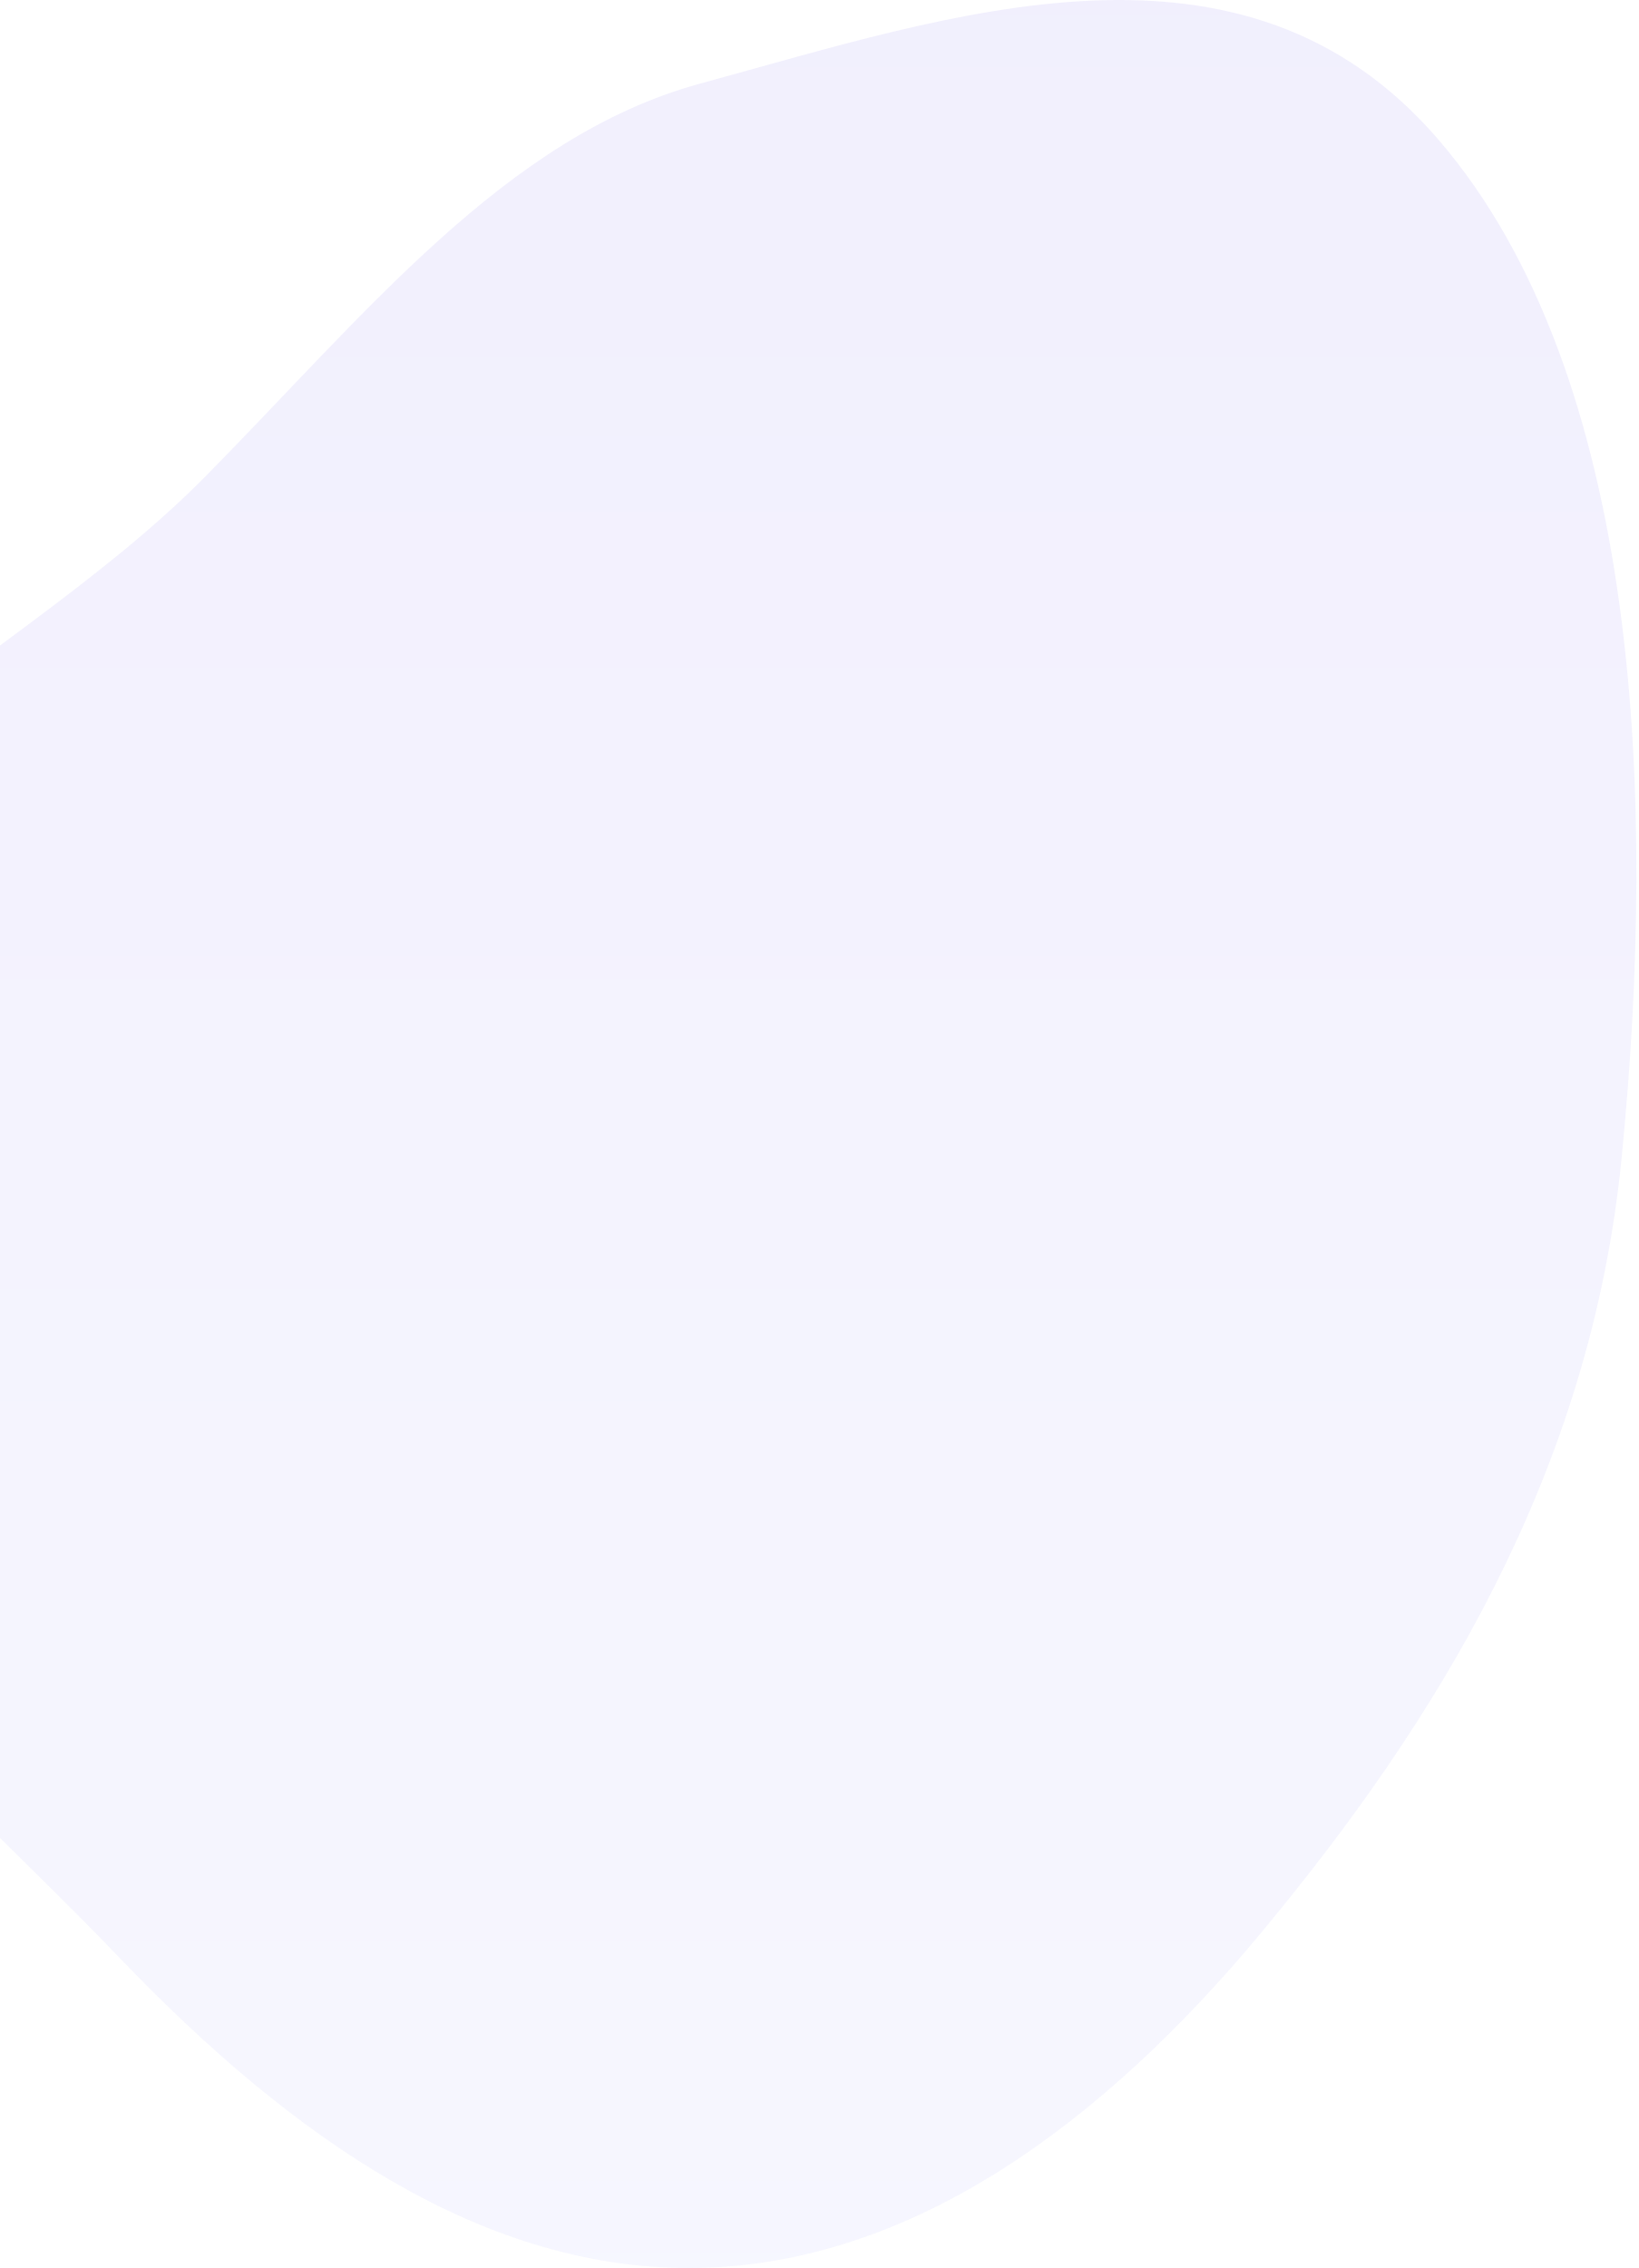
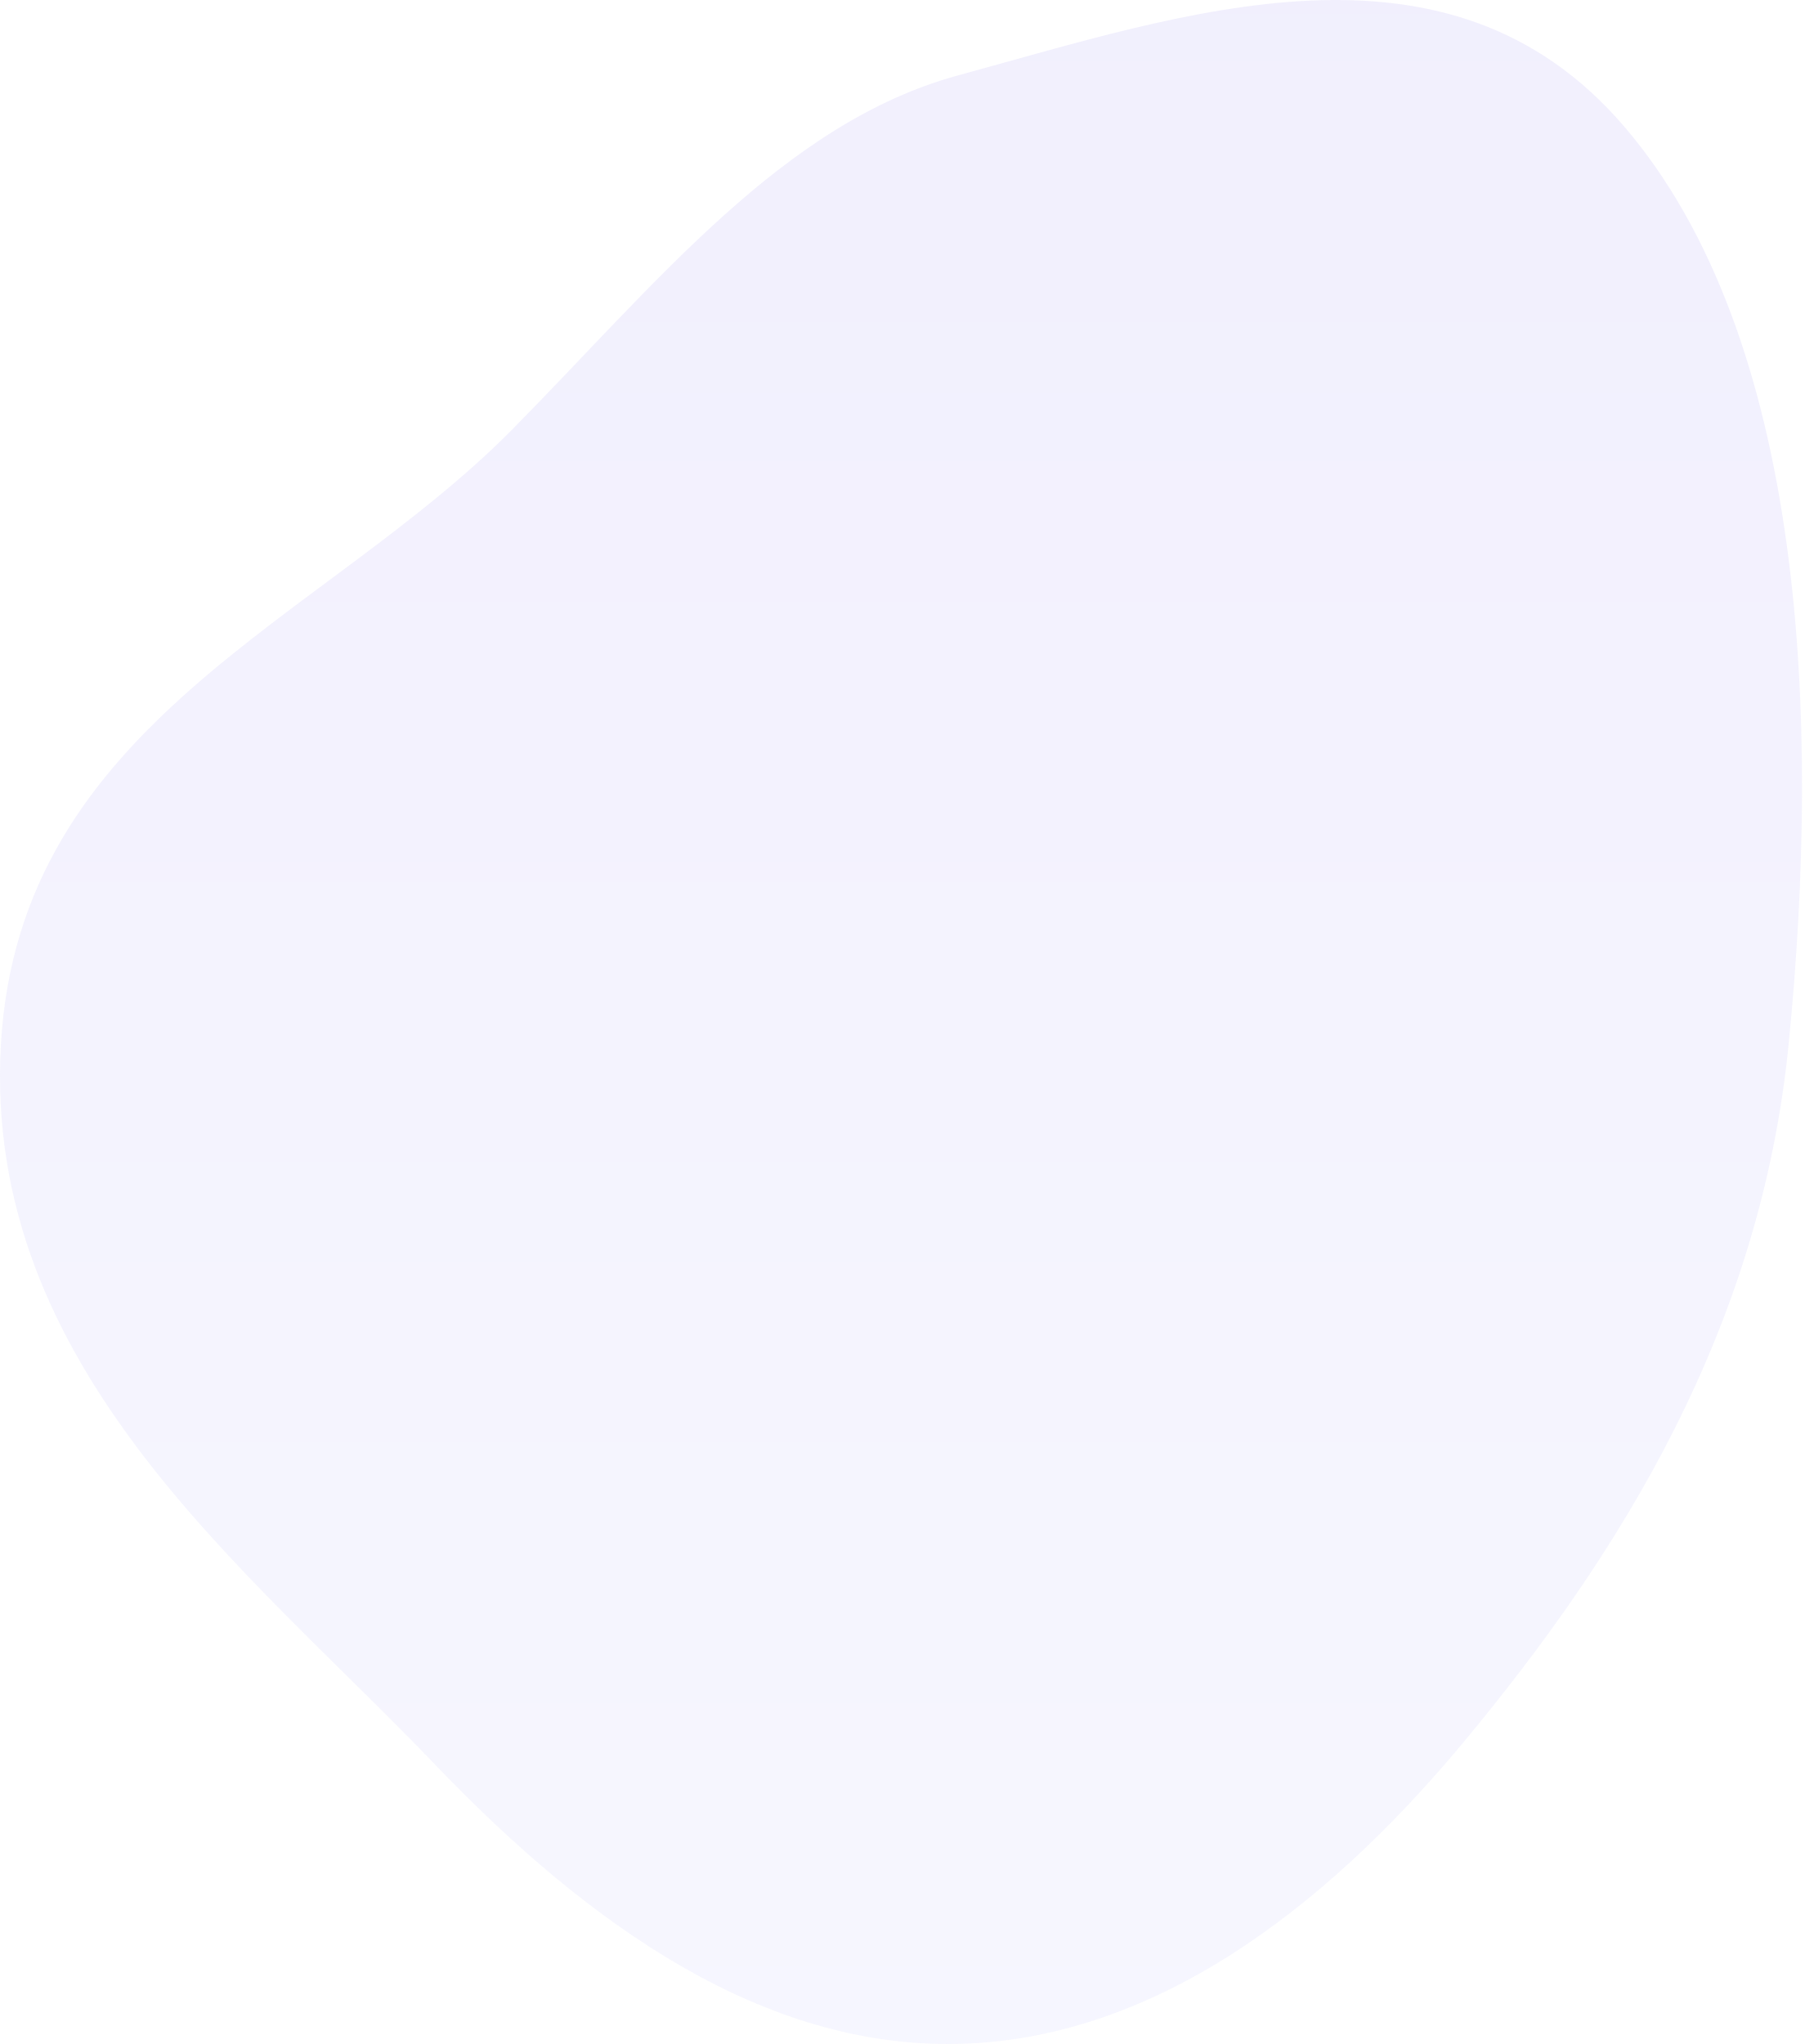
- <svg xmlns="http://www.w3.org/2000/svg" width="623" height="862" viewBox="0 0 623 862" fill="none">
-   <path opacity="0.1" fill-rule="evenodd" clip-rule="evenodd" d="M266.129 861.951C346.737 860.129 418.851 807.477 479.564 734.407C545.729 654.775 604.533 560.294 616.417 440.371C629.981 303.504 623.581 142.616 547.056 53.355C472.647 -33.438 361.774 5.722 266.129 31.787C192.311 51.904 138.635 119.81 77.99 181.182C-1.921 262.053 -129.767 304.198 -137.608 440.371C-145.464 576.811 -33.606 661.545 45.571 744.221C110.892 812.429 184.176 863.805 266.129 861.951Z" fill="url(#paint0_linear_406_2803)" />
+ <svg xmlns="http://www.w3.org/2000/svg" width="761" height="862" viewBox="0 0 761 862" fill="none">
+   <path opacity="0.1" fill-rule="evenodd" clip-rule="evenodd" d="M404.129 861.951C484.737 860.129 556.851 807.477 617.564 734.407C683.729 654.775 742.533 560.294 754.417 440.371C767.981 303.504 761.581 142.616 685.056 53.355C610.647 -33.438 499.774 5.722 404.129 31.787C330.311 51.904 276.635 119.81 215.99 181.182C136.079 262.053 8.233 304.198 0.392 440.371C-7.464 576.811 104.394 661.545 183.571 744.221C248.892 812.429 322.176 863.805 404.129 861.951Z" fill="url(#paint0_linear_406_2835)" />
  <defs>
-     <linearGradient id="paint0_linear_406_2803" x1="242.034" y1="862" x2="242.034" y2="1.93119e-05" gradientUnits="userSpaceOnUse">
+     <linearGradient id="paint0_linear_406_2835" x1="380.034" y1="862" x2="380.034" y2="1.93119e-05" gradientUnits="userSpaceOnUse">
      <stop stop-color="#A7A9FA" />
      <stop offset="1" stop-color="#7460ED" />
    </linearGradient>
  </defs>
</svg>
